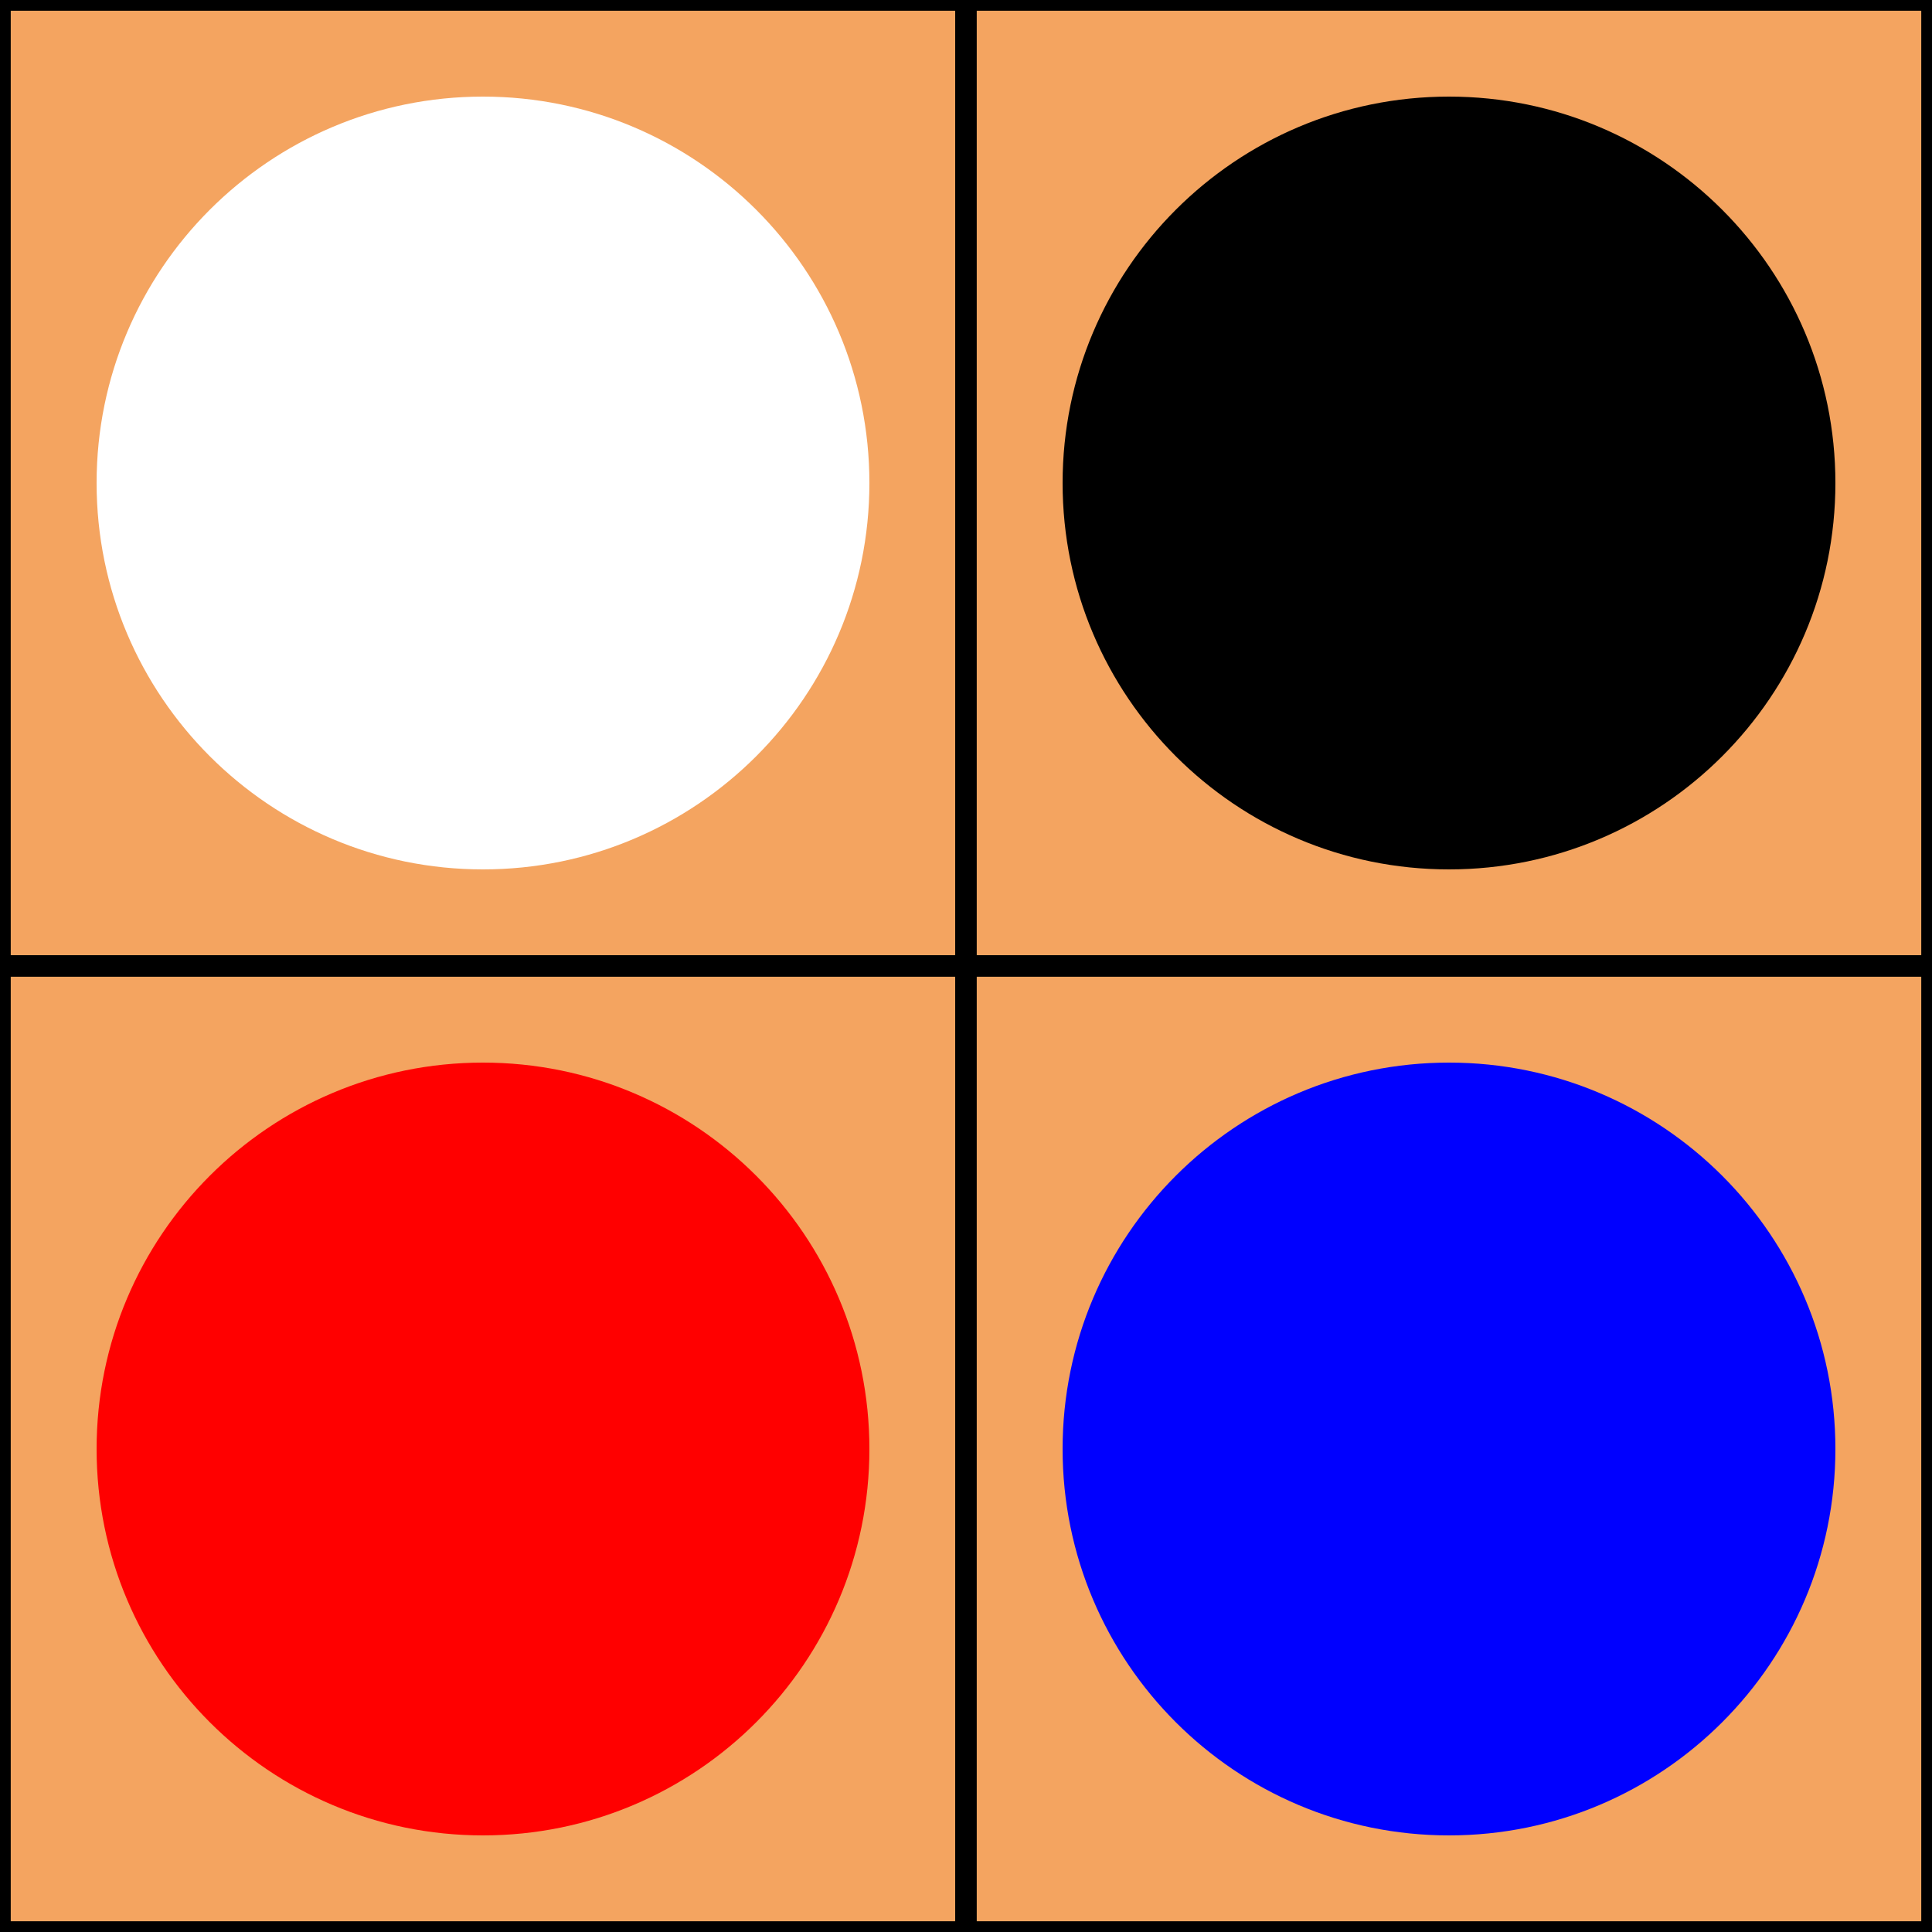
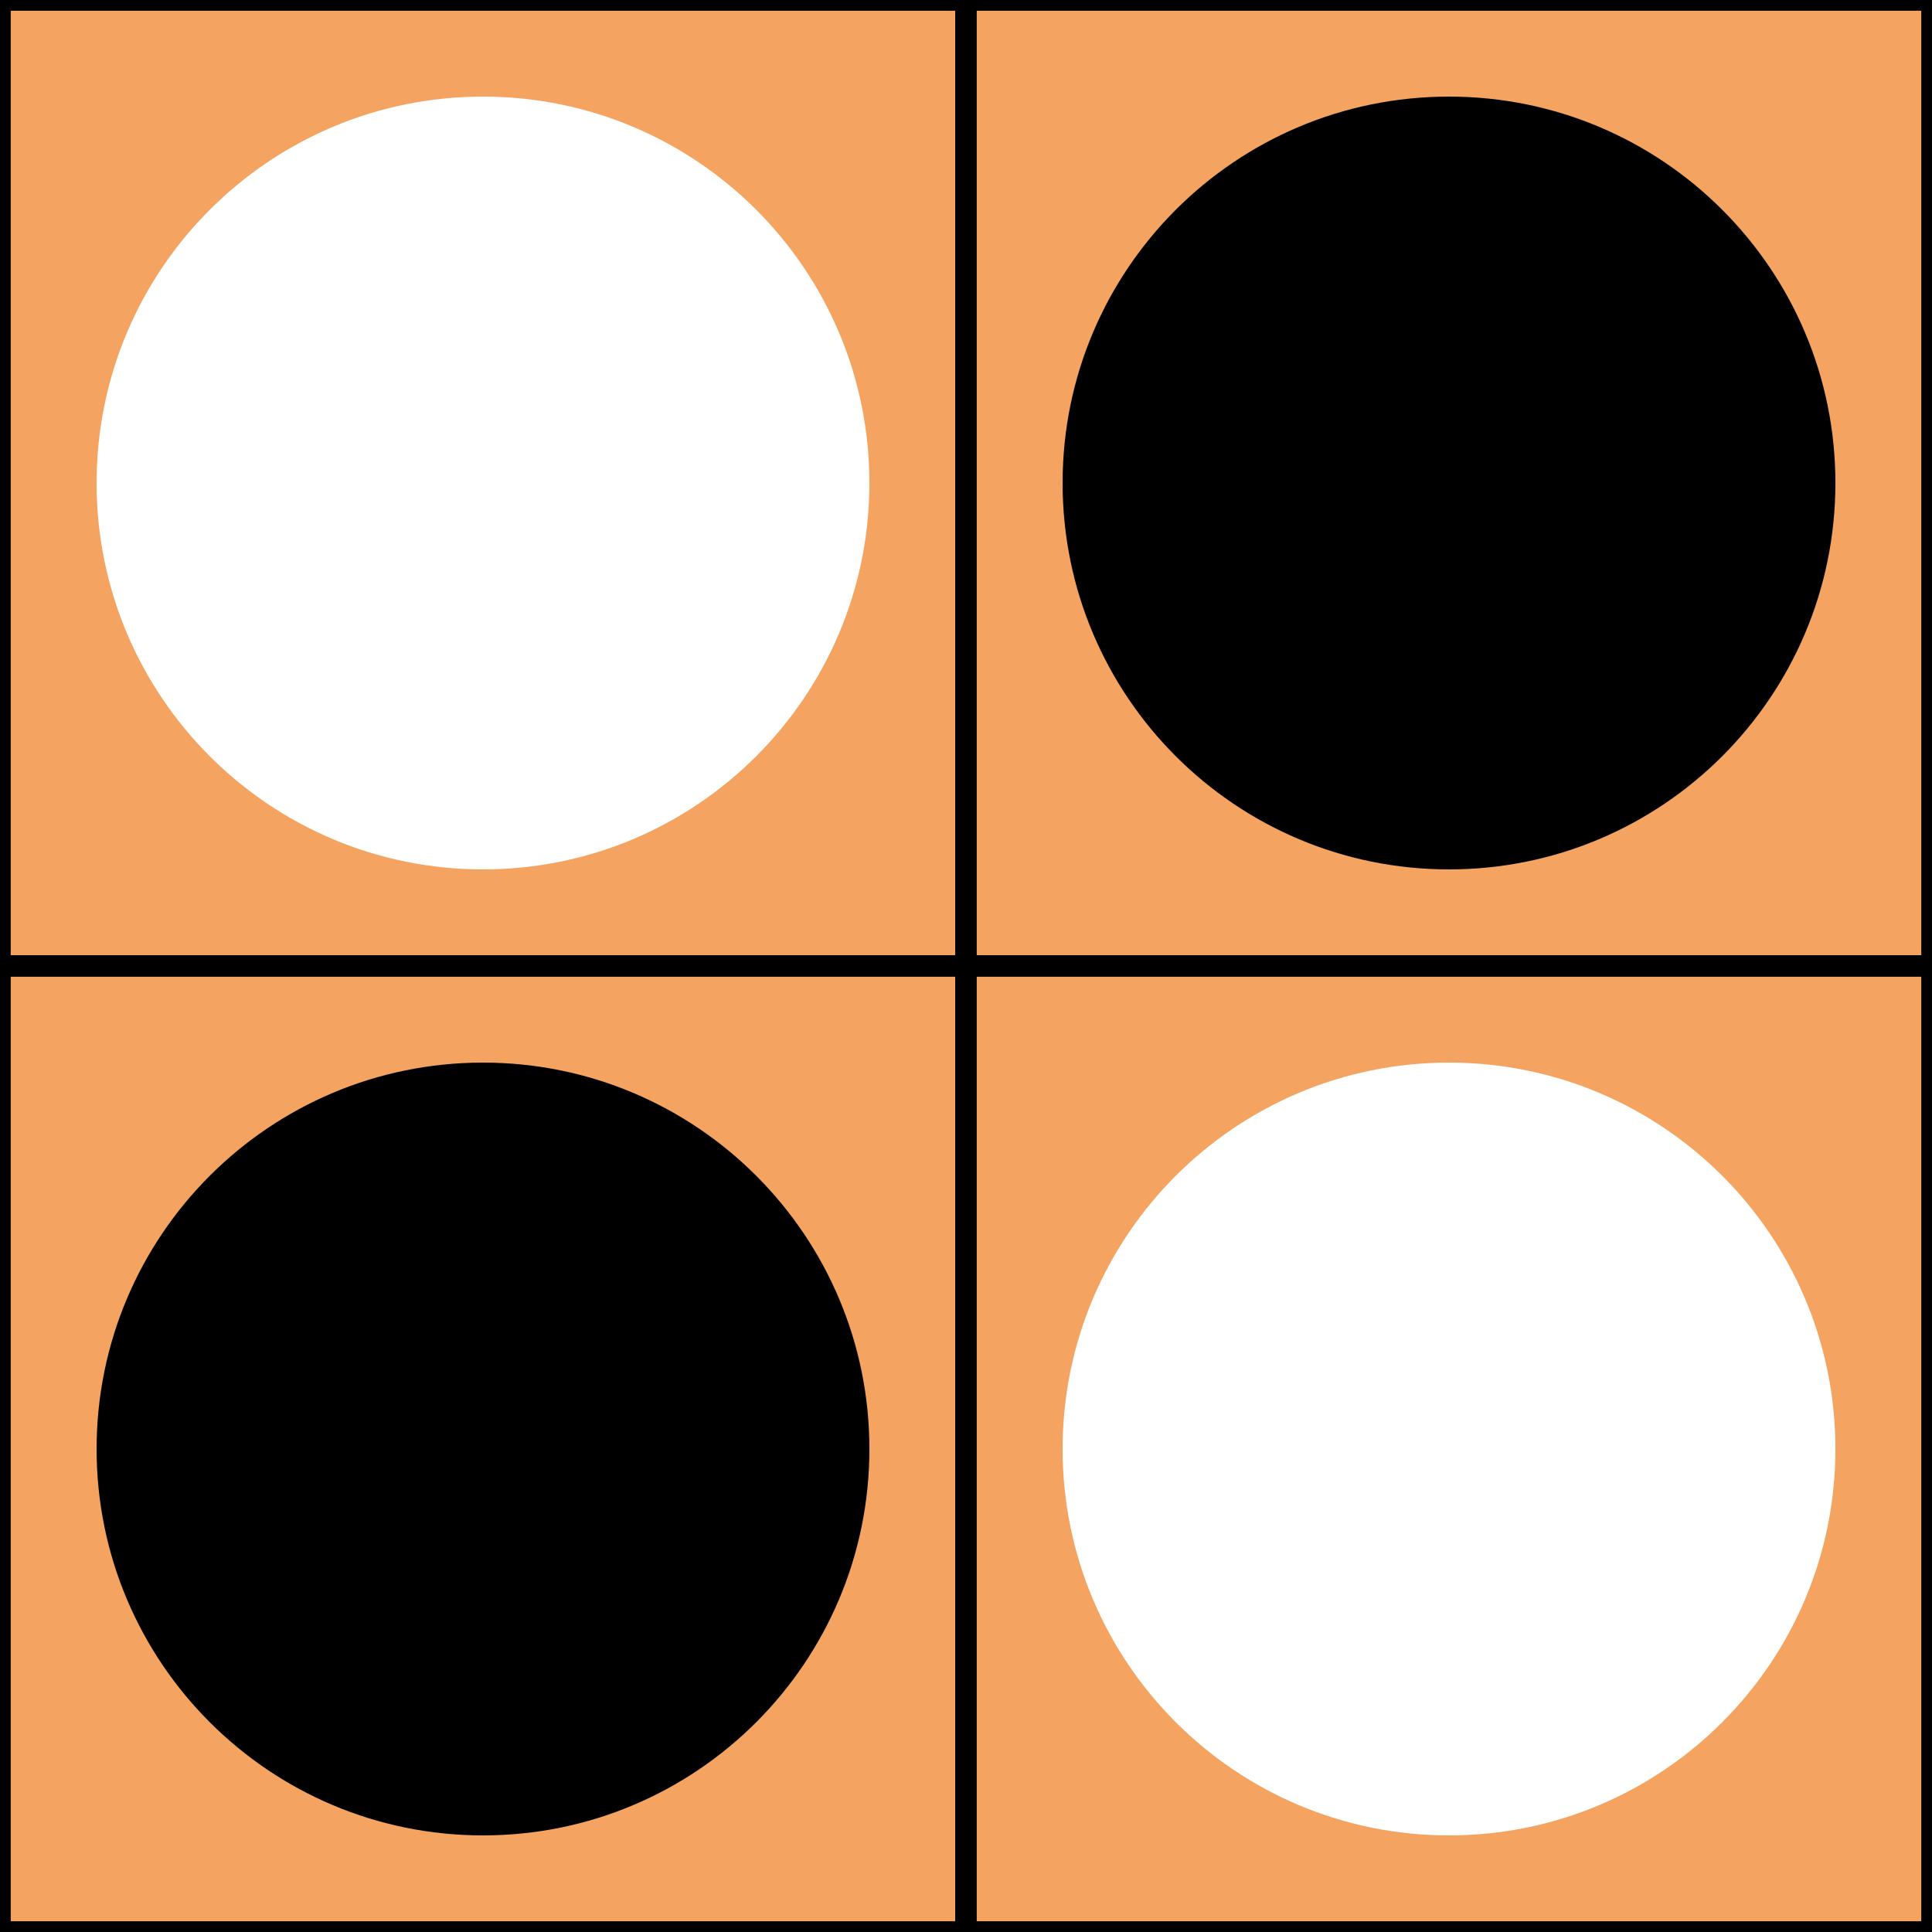
<svg xmlns="http://www.w3.org/2000/svg" id="svg1" width="180" height="180" viewBox="0 0 180 180" version="1.1">
  <style id="style1">
      rect.background {
         fill: sandybrown;
         stroke: black;
         stroke-width: 2;
         @media (prefers-color-scheme: dark) {
            stroke: white;
         }
      }
      circle.stone#circle1 {
         fill: white;
      }
      circle.stone#circle2 {
         fill: black;
      }
      circle.stone#circle3 {
-          fill: red;
+          fill: black;
      }
      circle.stone#circle4 {
-          fill: blue;
+          fill: white;
      }
  </style>
  <defs id="defs1" />
  <g id="layer1">
    <g id="g1" class="cell">
-       <rect id="rect1" class="background" x="0%" y="0%" width="50%" height="50%" />
-       <circle id="circle1" class="stone" cx="25%" cy="25%" r="20%" />
+       <rect id="rect1" class="background" x="0%" y="0%" width="50%" height="50%" fill="sandybrown" stroke="black" stroke-width="2" />
+       <circle id="circle1" class="stone" cx="25%" cy="25%" r="20%" fill="white" />
    </g>
    <g id="g2" class="cell">
-       <rect id="rect2" class="background" x="50%" y="0%" width="50%" height="50%" />
-       <circle id="circle2" class="stone" cx="75%" cy="25%" r="20%" />
+       <rect id="rect2" class="background" x="50%" y="0%" width="50%" height="50%" fill="sandybrown" stroke="black" stroke-width="2" />
+       <circle id="circle2" class="stone" cx="75%" cy="25%" r="20%" fill="black" />
    </g>
    <g id="g3" class="cell">
-       <rect id="rect3" class="background" x="0%" y="50%" width="50%" height="50%" />
-       <circle id="circle3" class="stone" cx="25%" cy="75%" r="20%" />
+       <rect id="rect3" class="background" x="0%" y="50%" width="50%" height="50%" fill="sandybrown" stroke="black" stroke-width="2" />
+       <circle id="circle3" class="stone" cx="25%" cy="75%" r="20%" fill="black" />
    </g>
    <g id="g4" class="cell">
-       <rect id="rect4" class="background" x="50%" y="50%" width="50%" height="50%" />
-       <circle id="circle4" class="stone" cx="75%" cy="75%" r="20%" />
+       <rect id="rect4" class="background" x="50%" y="50%" width="50%" height="50%" fill="sandybrown" stroke="black" stroke-width="2" />
+       <circle id="circle4" class="stone" cx="75%" cy="75%" r="20%" fill="white" />
    </g>
  </g>
</svg>
